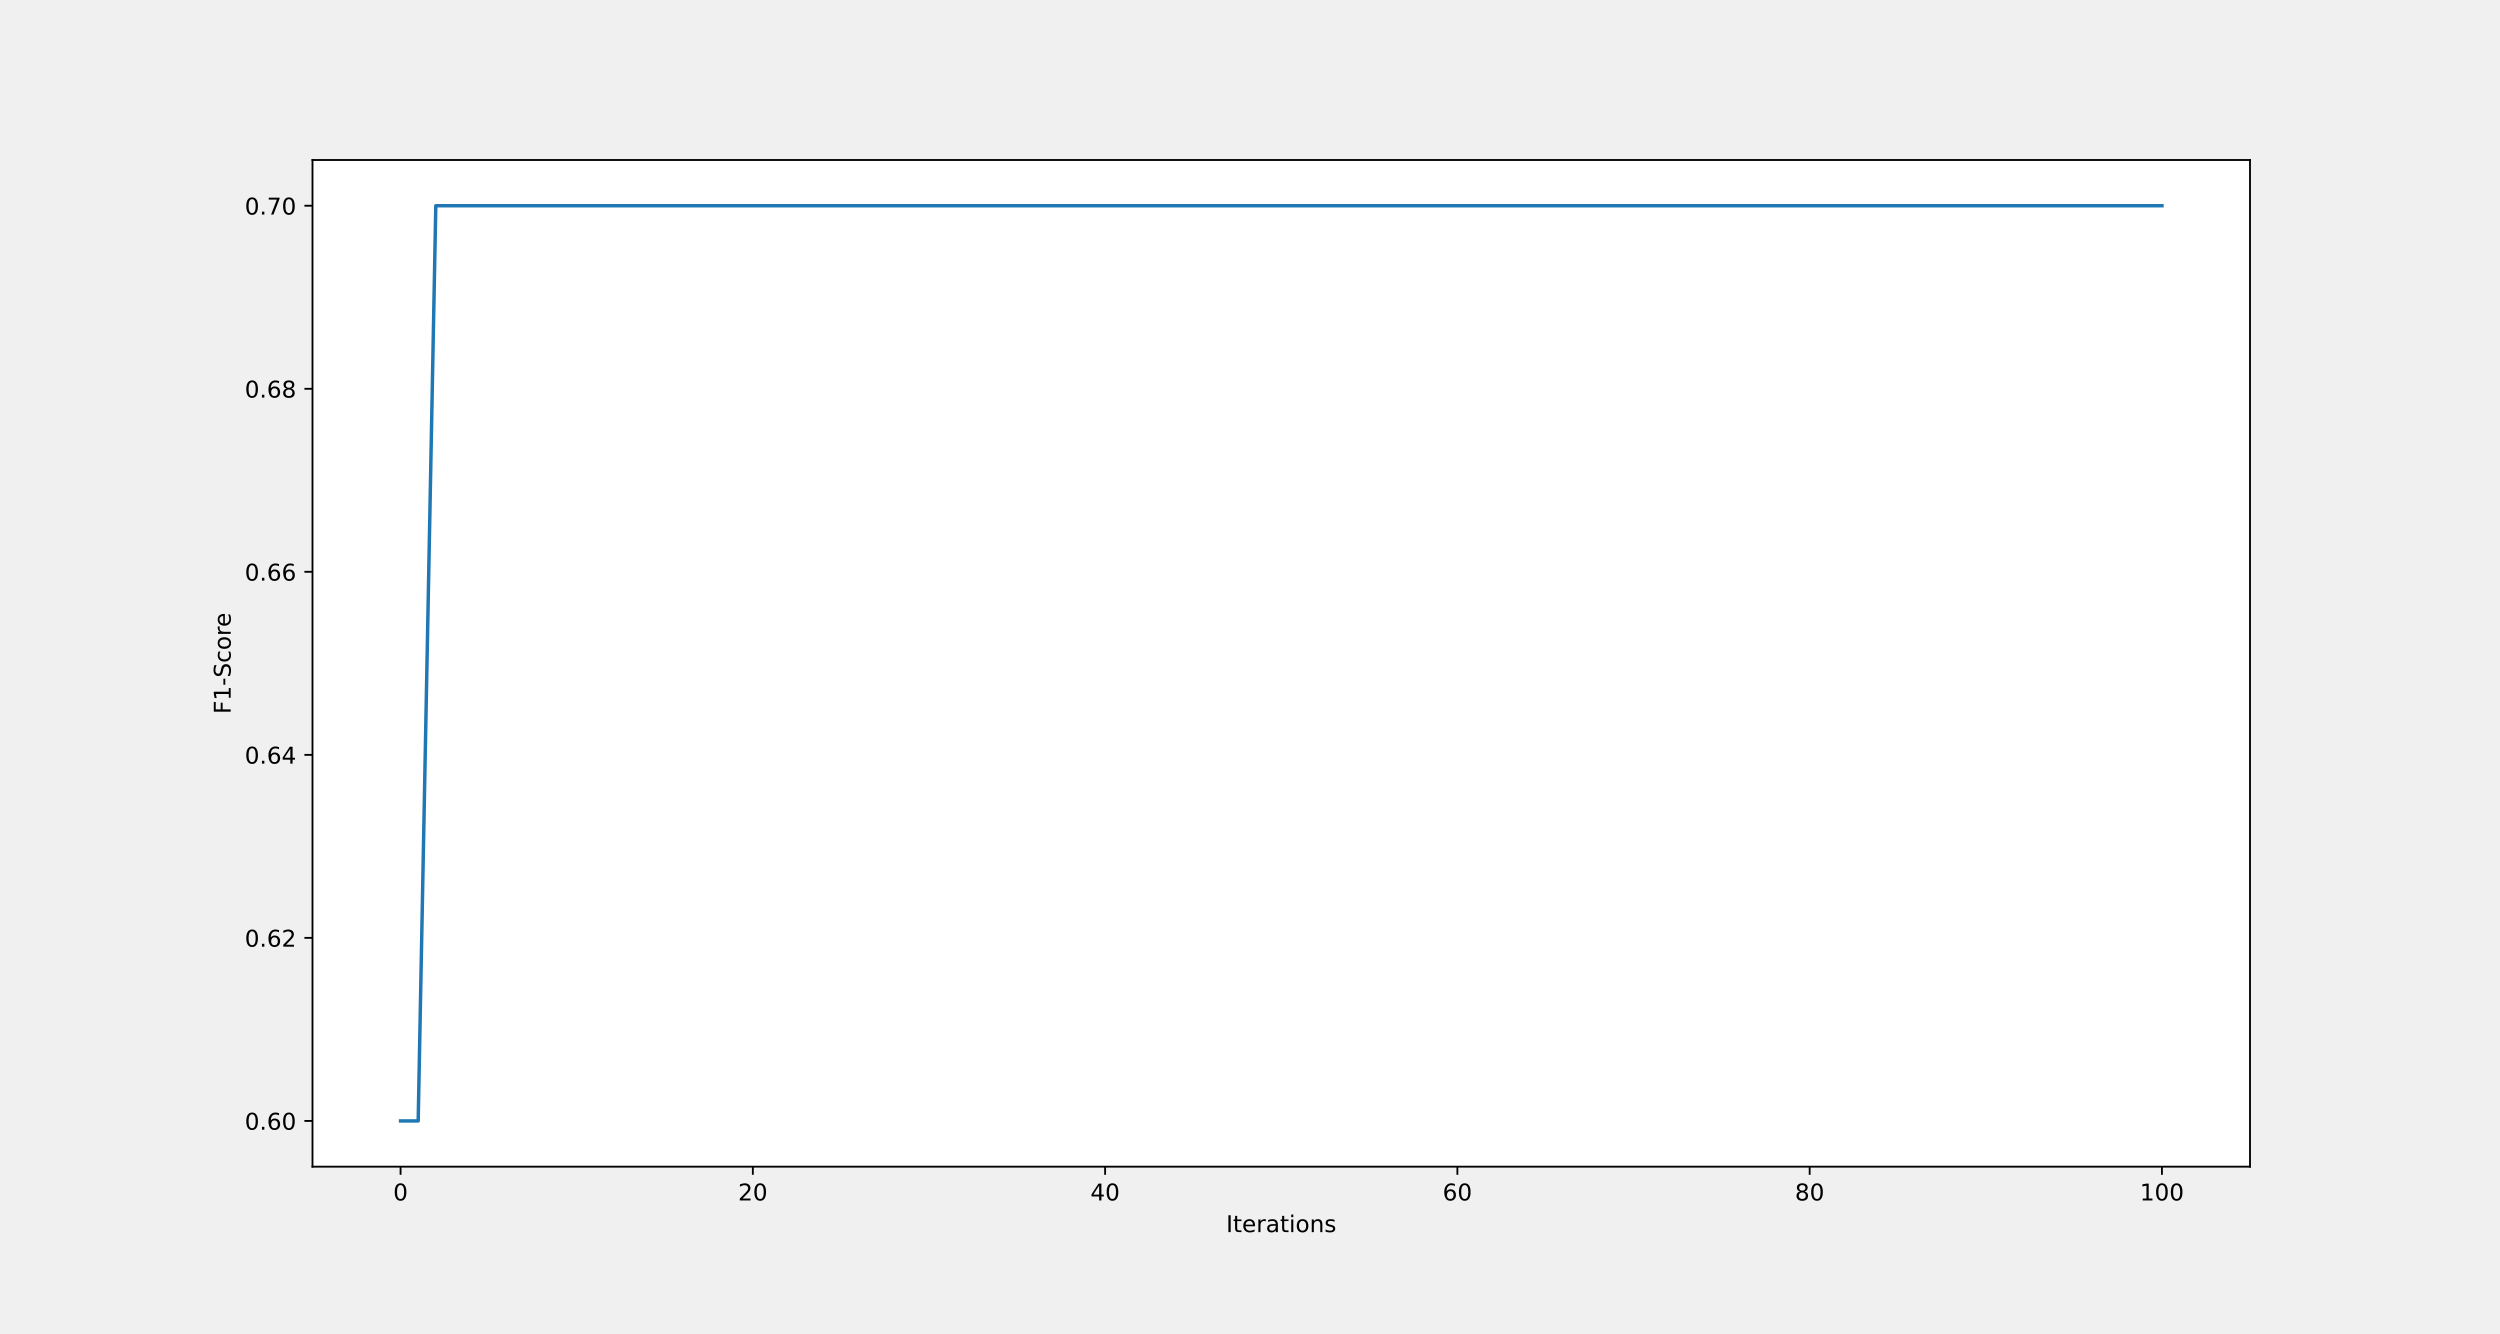
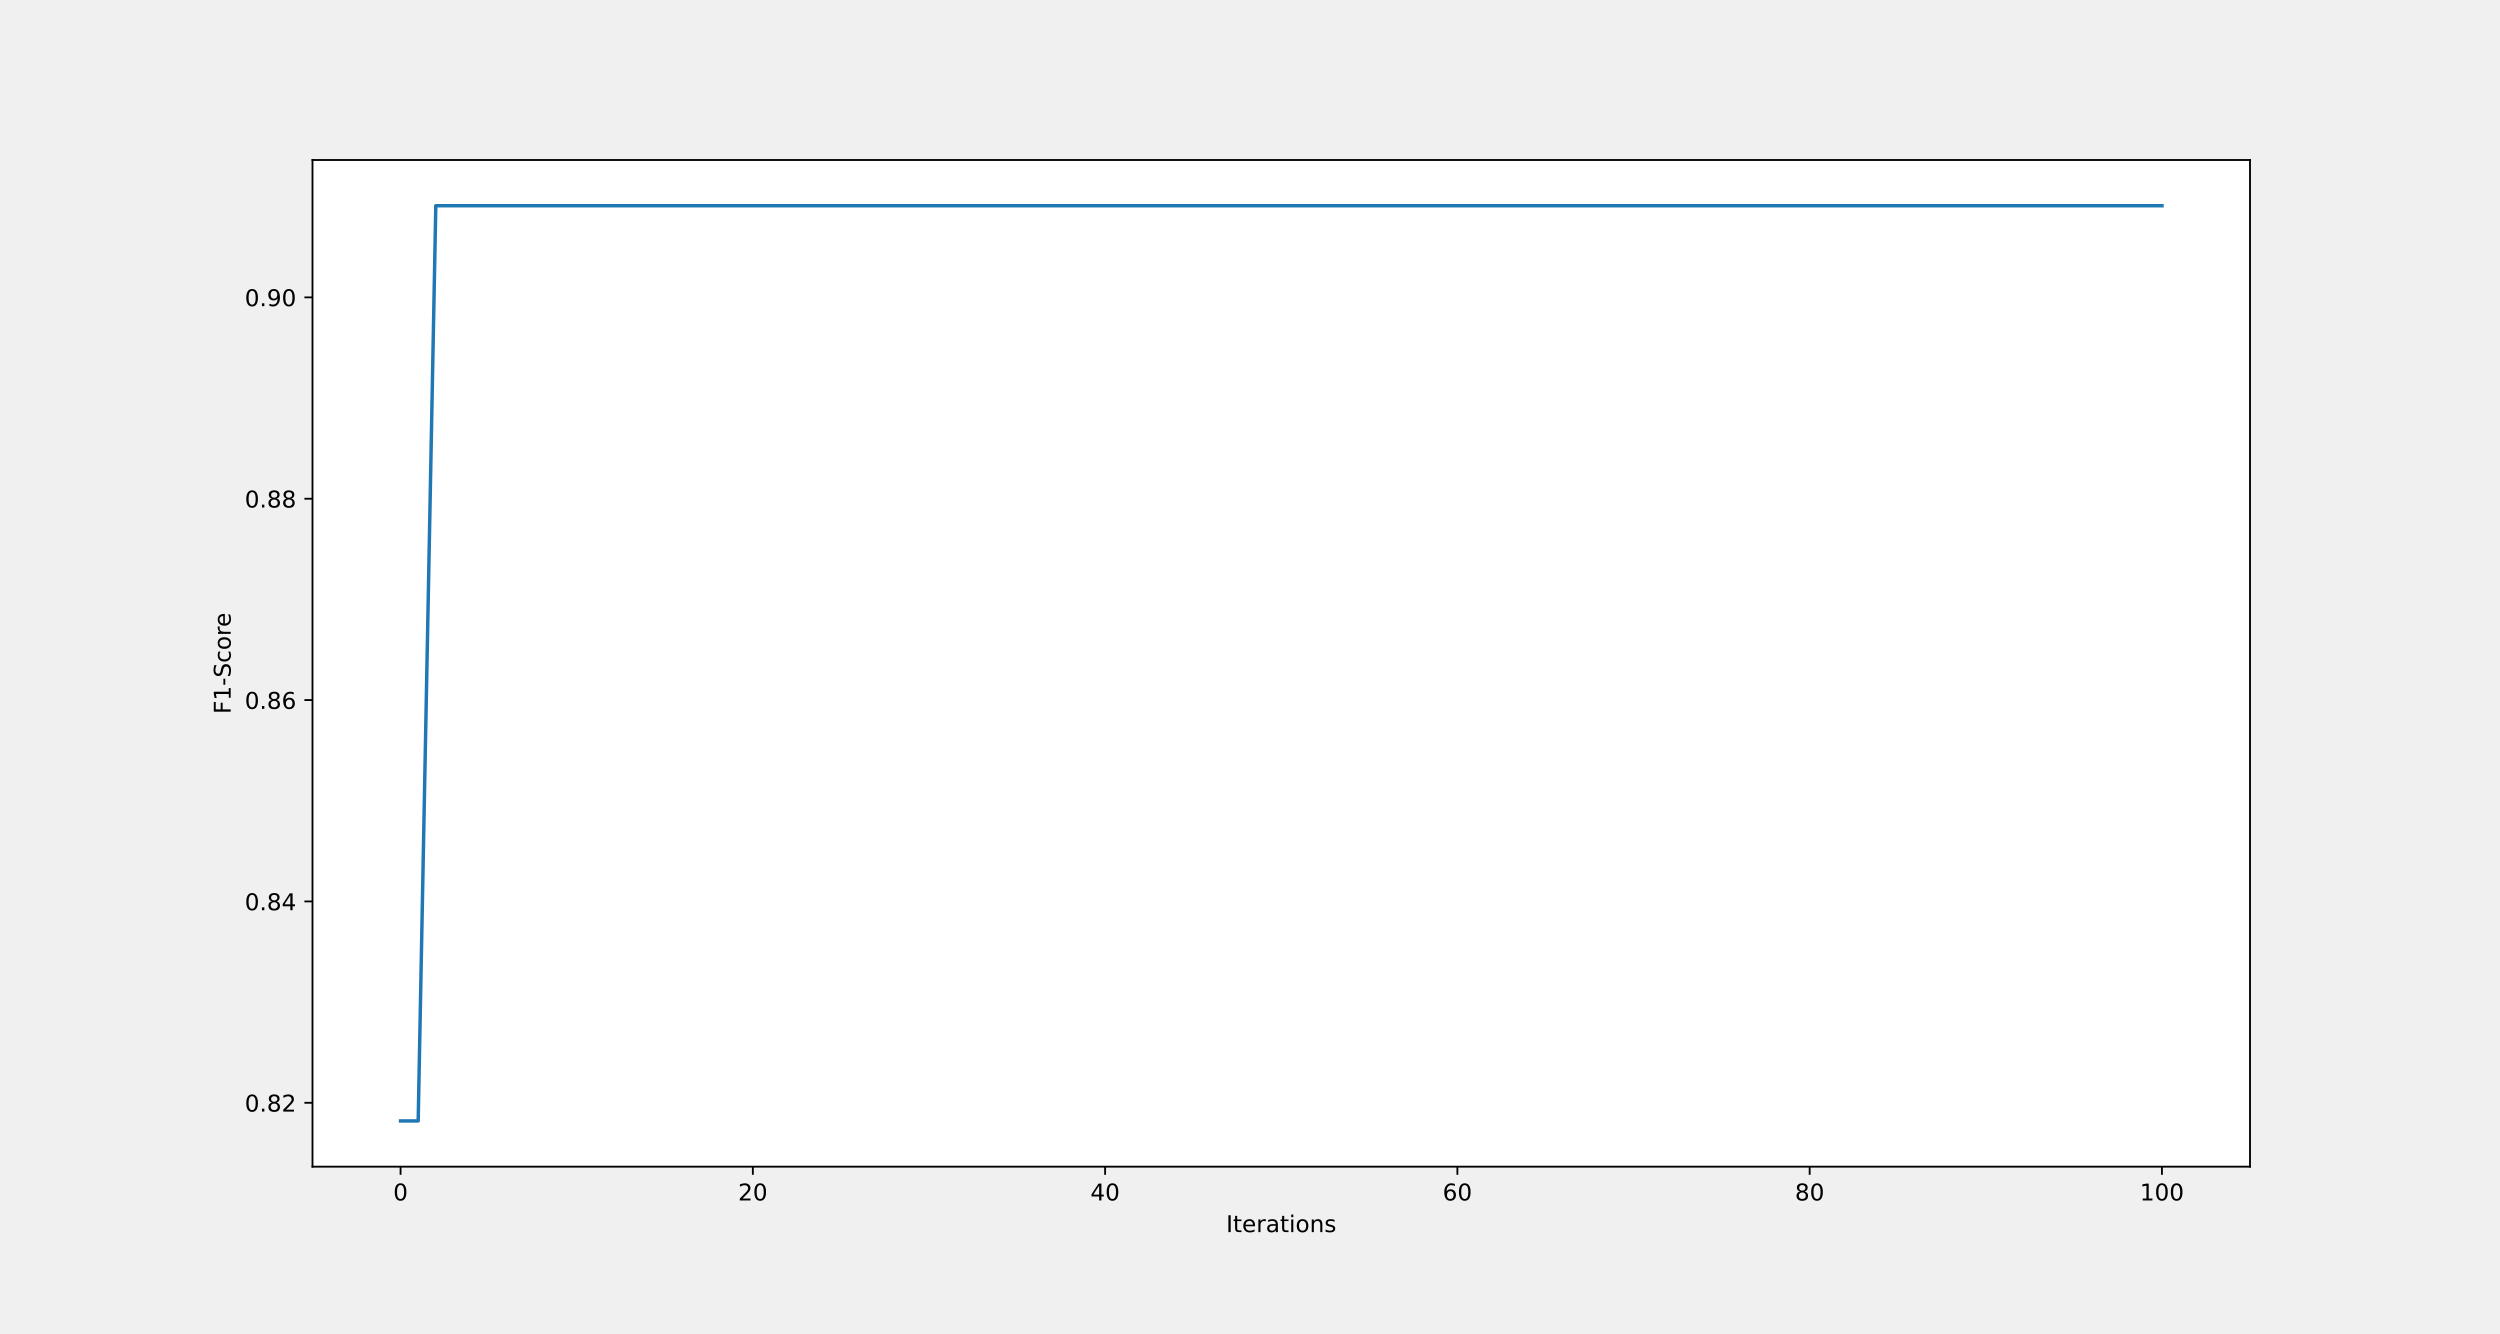
<svg xmlns="http://www.w3.org/2000/svg" xmlns:xlink="http://www.w3.org/1999/xlink" width="1080pt" height="576pt" viewBox="0 0 1080 576" version="1.1">
  <defs>
    <style type="text/css">*{stroke-linejoin: round; stroke-linecap: butt}</style>
  </defs>
  <g id="figure_1">
    <g id="patch_1">
      <path d="M 0 576  L 1080 576  L 1080 0  L 0 0  L 0 576  z " style="fill: none" />
    </g>
    <g id="axes_1">
      <g id="patch_2">
        <path d="M 135 504  L 972 504  L 972 69.12  L 135 69.12  z " style="fill: #ffffff" />
      </g>
      <g id="matplotlib.axis_1">
        <g id="xtick_1">
          <g id="line2d_1">
            <defs>
-               <path id="m944b0d8f7e" d="M 0 0  L 0 3.5  " style="stroke: #000000; stroke-width: 0.8" />
-             </defs>
-             <g>
-               <use xlink:href="#m944b0d8f7e" x="173.045" y="504" style="stroke: #000000; stroke-width: 0.8" />
+               <path id="m3ea01b30af" d="M 0 0  L 0 3.5  " style="stroke: #000000; stroke-width: 0.8" />
+             </defs>
+             <g>
+               <use xlink:href="#m3ea01b30af" x="173.045" y="504" style="stroke: #000000; stroke-width: 0.8" />
            </g>
          </g>
          <g id="text_1">
            <g transform="translate(169.8642 518.5984)scale(0.1 -0.1)">
              <defs>
                <path id="DejaVuSans-30" d="M 2034 4250  Q 1547 4250 1301 3770  Q 1056 3291 1056 2328  Q 1056 1369 1301 889  Q 1547 409 2034 409  Q 2525 409 2770 889  Q 3016 1369 3016 2328  Q 3016 3291 2770 3770  Q 2525 4250 2034 4250  z M 2034 4750  Q 2819 4750 3233 4129  Q 3647 3509 3647 2328  Q 3647 1150 3233 529  Q 2819 -91 2034 -91  Q 1250 -91 836 529  Q 422 1150 422 2328  Q 422 3509 836 4129  Q 1250 4750 2034 4750  z " transform="scale(0.015625)" />
              </defs>
              <use xlink:href="#DejaVuSans-30" />
            </g>
          </g>
        </g>
        <g id="xtick_2">
          <g id="line2d_2">
            <g>
-               <use xlink:href="#m944b0d8f7e" x="325.227" y="504" style="stroke: #000000; stroke-width: 0.8" />
+               <use xlink:href="#m3ea01b30af" x="325.227" y="504" style="stroke: #000000; stroke-width: 0.8" />
            </g>
          </g>
          <g id="text_2">
            <g transform="translate(318.8648 518.5984)scale(0.1 -0.1)">
              <defs>
                <path id="DejaVuSans-32" d="M 1228 531  L 3431 531  L 3431 0  L 469 0  L 469 531  Q 828 903 1448 1529  Q 2069 2156 2228 2338  Q 2531 2678 2651 2914  Q 2772 3150 2772 3378  Q 2772 3750 2511 3984  Q 2250 4219 1831 4219  Q 1534 4219 1204 4116  Q 875 4013 500 3803  L 500 4441  Q 881 4594 1212 4672  Q 1544 4750 1819 4750  Q 2544 4750 2975 4387  Q 3406 4025 3406 3419  Q 3406 3131 3298 2873  Q 3191 2616 2906 2266  Q 2828 2175 2409 1742  Q 1991 1309 1228 531  z " transform="scale(0.015625)" />
              </defs>
              <use xlink:href="#DejaVuSans-32" />
              <use xlink:href="#DejaVuSans-30" x="63.623" />
            </g>
          </g>
        </g>
        <g id="xtick_3">
          <g id="line2d_3">
            <g>
-               <use xlink:href="#m944b0d8f7e" x="477.409" y="504" style="stroke: #000000; stroke-width: 0.8" />
+               <use xlink:href="#m3ea01b30af" x="477.409" y="504" style="stroke: #000000; stroke-width: 0.8" />
            </g>
          </g>
          <g id="text_3">
            <g transform="translate(471.0466 518.5984)scale(0.1 -0.1)">
              <defs>
                <path id="DejaVuSans-34" d="M 2419 4116  L 825 1625  L 2419 1625  L 2419 4116  z M 2253 4666  L 3047 4666  L 3047 1625  L 3713 1625  L 3713 1100  L 3047 1100  L 3047 0  L 2419 0  L 2419 1100  L 313 1100  L 313 1709  L 2253 4666  z " transform="scale(0.015625)" />
              </defs>
              <use xlink:href="#DejaVuSans-34" />
              <use xlink:href="#DejaVuSans-30" x="63.623" />
            </g>
          </g>
        </g>
        <g id="xtick_4">
          <g id="line2d_4">
            <g>
-               <use xlink:href="#m944b0d8f7e" x="629.591" y="504" style="stroke: #000000; stroke-width: 0.8" />
+               <use xlink:href="#m3ea01b30af" x="629.591" y="504" style="stroke: #000000; stroke-width: 0.8" />
            </g>
          </g>
          <g id="text_4">
            <g transform="translate(623.2284 518.5984)scale(0.1 -0.1)">
              <defs>
                <path id="DejaVuSans-36" d="M 2113 2584  Q 1688 2584 1439 2293  Q 1191 2003 1191 1497  Q 1191 994 1439 701  Q 1688 409 2113 409  Q 2538 409 2786 701  Q 3034 994 3034 1497  Q 3034 2003 2786 2293  Q 2538 2584 2113 2584  z M 3366 4563  L 3366 3988  Q 3128 4100 2886 4159  Q 2644 4219 2406 4219  Q 1781 4219 1451 3797  Q 1122 3375 1075 2522  Q 1259 2794 1537 2939  Q 1816 3084 2150 3084  Q 2853 3084 3261 2657  Q 3669 2231 3669 1497  Q 3669 778 3244 343  Q 2819 -91 2113 -91  Q 1303 -91 875 529  Q 447 1150 447 2328  Q 447 3434 972 4092  Q 1497 4750 2381 4750  Q 2619 4750 2861 4703  Q 3103 4656 3366 4563  z " transform="scale(0.015625)" />
              </defs>
              <use xlink:href="#DejaVuSans-36" />
              <use xlink:href="#DejaVuSans-30" x="63.623" />
            </g>
          </g>
        </g>
        <g id="xtick_5">
          <g id="line2d_5">
            <g>
-               <use xlink:href="#m944b0d8f7e" x="781.773" y="504" style="stroke: #000000; stroke-width: 0.8" />
+               <use xlink:href="#m3ea01b30af" x="781.773" y="504" style="stroke: #000000; stroke-width: 0.8" />
            </g>
          </g>
          <g id="text_5">
            <g transform="translate(775.4102 518.5984)scale(0.1 -0.1)">
              <defs>
                <path id="DejaVuSans-38" d="M 2034 2216  Q 1584 2216 1326 1975  Q 1069 1734 1069 1313  Q 1069 891 1326 650  Q 1584 409 2034 409  Q 2484 409 2743 651  Q 3003 894 3003 1313  Q 3003 1734 2745 1975  Q 2488 2216 2034 2216  z M 1403 2484  Q 997 2584 770 2862  Q 544 3141 544 3541  Q 544 4100 942 4425  Q 1341 4750 2034 4750  Q 2731 4750 3128 4425  Q 3525 4100 3525 3541  Q 3525 3141 3298 2862  Q 3072 2584 2669 2484  Q 3125 2378 3379 2068  Q 3634 1759 3634 1313  Q 3634 634 3220 271  Q 2806 -91 2034 -91  Q 1263 -91 848 271  Q 434 634 434 1313  Q 434 1759 690 2068  Q 947 2378 1403 2484  z M 1172 3481  Q 1172 3119 1398 2916  Q 1625 2713 2034 2713  Q 2441 2713 2670 2916  Q 2900 3119 2900 3481  Q 2900 3844 2670 4047  Q 2441 4250 2034 4250  Q 1625 4250 1398 4047  Q 1172 3844 1172 3481  z " transform="scale(0.015625)" />
              </defs>
              <use xlink:href="#DejaVuSans-38" />
              <use xlink:href="#DejaVuSans-30" x="63.623" />
            </g>
          </g>
        </g>
        <g id="xtick_6">
          <g id="line2d_6">
            <g>
-               <use xlink:href="#m944b0d8f7e" x="933.955" y="504" style="stroke: #000000; stroke-width: 0.8" />
+               <use xlink:href="#m3ea01b30af" x="933.955" y="504" style="stroke: #000000; stroke-width: 0.8" />
            </g>
          </g>
          <g id="text_6">
            <g transform="translate(924.4108 518.5984)scale(0.1 -0.1)">
              <defs>
                <path id="DejaVuSans-31" d="M 794 531  L 1825 531  L 1825 4091  L 703 3866  L 703 4441  L 1819 4666  L 2450 4666  L 2450 531  L 3481 531  L 3481 0  L 794 0  L 794 531  z " transform="scale(0.015625)" />
              </defs>
              <use xlink:href="#DejaVuSans-31" />
              <use xlink:href="#DejaVuSans-30" x="63.623" />
              <use xlink:href="#DejaVuSans-30" x="127.246" />
            </g>
          </g>
        </g>
        <g id="text_7">
          <g transform="translate(529.6867 532.2766)scale(0.1 -0.1)">
            <defs>
              <path id="DejaVuSans-49" d="M 628 4666  L 1259 4666  L 1259 0  L 628 0  L 628 4666  z " transform="scale(0.015625)" />
              <path id="DejaVuSans-74" d="M 1172 4494  L 1172 3500  L 2356 3500  L 2356 3053  L 1172 3053  L 1172 1153  Q 1172 725 1289 603  Q 1406 481 1766 481  L 2356 481  L 2356 0  L 1766 0  Q 1100 0 847 248  Q 594 497 594 1153  L 594 3053  L 172 3053  L 172 3500  L 594 3500  L 594 4494  L 1172 4494  z " transform="scale(0.015625)" />
              <path id="DejaVuSans-65" d="M 3597 1894  L 3597 1613  L 953 1613  Q 991 1019 1311 708  Q 1631 397 2203 397  Q 2534 397 2845 478  Q 3156 559 3463 722  L 3463 178  Q 3153 47 2828 -22  Q 2503 -91 2169 -91  Q 1331 -91 842 396  Q 353 884 353 1716  Q 353 2575 817 3079  Q 1281 3584 2069 3584  Q 2775 3584 3186 3129  Q 3597 2675 3597 1894  z M 3022 2063  Q 3016 2534 2758 2815  Q 2500 3097 2075 3097  Q 1594 3097 1305 2825  Q 1016 2553 972 2059  L 3022 2063  z " transform="scale(0.015625)" />
              <path id="DejaVuSans-72" d="M 2631 2963  Q 2534 3019 2420 3045  Q 2306 3072 2169 3072  Q 1681 3072 1420 2755  Q 1159 2438 1159 1844  L 1159 0  L 581 0  L 581 3500  L 1159 3500  L 1159 2956  Q 1341 3275 1631 3429  Q 1922 3584 2338 3584  Q 2397 3584 2469 3576  Q 2541 3569 2628 3553  L 2631 2963  z " transform="scale(0.015625)" />
              <path id="DejaVuSans-61" d="M 2194 1759  Q 1497 1759 1228 1600  Q 959 1441 959 1056  Q 959 750 1161 570  Q 1363 391 1709 391  Q 2188 391 2477 730  Q 2766 1069 2766 1631  L 2766 1759  L 2194 1759  z M 3341 1997  L 3341 0  L 2766 0  L 2766 531  Q 2569 213 2275 61  Q 1981 -91 1556 -91  Q 1019 -91 701 211  Q 384 513 384 1019  Q 384 1609 779 1909  Q 1175 2209 1959 2209  L 2766 2209  L 2766 2266  Q 2766 2663 2505 2880  Q 2244 3097 1772 3097  Q 1472 3097 1187 3025  Q 903 2953 641 2809  L 641 3341  Q 956 3463 1253 3523  Q 1550 3584 1831 3584  Q 2591 3584 2966 3190  Q 3341 2797 3341 1997  z " transform="scale(0.015625)" />
              <path id="DejaVuSans-69" d="M 603 3500  L 1178 3500  L 1178 0  L 603 0  L 603 3500  z M 603 4863  L 1178 4863  L 1178 4134  L 603 4134  L 603 4863  z " transform="scale(0.015625)" />
              <path id="DejaVuSans-6f" d="M 1959 3097  Q 1497 3097 1228 2736  Q 959 2375 959 1747  Q 959 1119 1226 758  Q 1494 397 1959 397  Q 2419 397 2687 759  Q 2956 1122 2956 1747  Q 2956 2369 2687 2733  Q 2419 3097 1959 3097  z M 1959 3584  Q 2709 3584 3137 3096  Q 3566 2609 3566 1747  Q 3566 888 3137 398  Q 2709 -91 1959 -91  Q 1206 -91 779 398  Q 353 888 353 1747  Q 353 2609 779 3096  Q 1206 3584 1959 3584  z " transform="scale(0.015625)" />
              <path id="DejaVuSans-6e" d="M 3513 2113  L 3513 0  L 2938 0  L 2938 2094  Q 2938 2591 2744 2837  Q 2550 3084 2163 3084  Q 1697 3084 1428 2787  Q 1159 2491 1159 1978  L 1159 0  L 581 0  L 581 3500  L 1159 3500  L 1159 2956  Q 1366 3272 1645 3428  Q 1925 3584 2291 3584  Q 2894 3584 3203 3211  Q 3513 2838 3513 2113  z " transform="scale(0.015625)" />
              <path id="DejaVuSans-73" d="M 2834 3397  L 2834 2853  Q 2591 2978 2328 3040  Q 2066 3103 1784 3103  Q 1356 3103 1142 2972  Q 928 2841 928 2578  Q 928 2378 1081 2264  Q 1234 2150 1697 2047  L 1894 2003  Q 2506 1872 2764 1633  Q 3022 1394 3022 966  Q 3022 478 2636 193  Q 2250 -91 1575 -91  Q 1294 -91 989 -36  Q 684 19 347 128  L 347 722  Q 666 556 975 473  Q 1284 391 1588 391  Q 1994 391 2212 530  Q 2431 669 2431 922  Q 2431 1156 2273 1281  Q 2116 1406 1581 1522  L 1381 1569  Q 847 1681 609 1914  Q 372 2147 372 2553  Q 372 3047 722 3315  Q 1072 3584 1716 3584  Q 2034 3584 2315 3537  Q 2597 3491 2834 3397  z " transform="scale(0.015625)" />
            </defs>
            <use xlink:href="#DejaVuSans-49" />
            <use xlink:href="#DejaVuSans-74" x="29.492" />
            <use xlink:href="#DejaVuSans-65" x="68.701" />
            <use xlink:href="#DejaVuSans-72" x="130.225" />
            <use xlink:href="#DejaVuSans-61" x="171.338" />
            <use xlink:href="#DejaVuSans-74" x="232.617" />
            <use xlink:href="#DejaVuSans-69" x="271.826" />
            <use xlink:href="#DejaVuSans-6f" x="299.609" />
            <use xlink:href="#DejaVuSans-6e" x="360.791" />
            <use xlink:href="#DejaVuSans-73" x="424.17" />
          </g>
        </g>
      </g>
      <g id="matplotlib.axis_2">
        <g id="ytick_1">
          <g id="line2d_7">
            <defs>
-               <path id="m39390f38b0" d="M 0 0  L -3.5 0  " style="stroke: #000000; stroke-width: 0.8" />
-             </defs>
-             <g>
-               <use xlink:href="#m39390f38b0" x="135" y="484.233" style="stroke: #000000; stroke-width: 0.8" />
+               <path id="m8137f5113f" d="M 0 0  L -3.5 0  " style="stroke: #000000; stroke-width: 0.8" />
+             </defs>
+             <g>
+               <use xlink:href="#m8137f5113f" x="135" y="476.404" style="stroke: #000000; stroke-width: 0.8" />
            </g>
          </g>
          <g id="text_8">
-             <g transform="translate(105.7344 488.0319)scale(0.1 -0.1)">
+             <g transform="translate(105.7344 480.2033)scale(0.1 -0.1)">
              <defs>
                <path id="DejaVuSans-2e" d="M 684 794  L 1344 794  L 1344 0  L 684 0  L 684 794  z " transform="scale(0.015625)" />
              </defs>
              <use xlink:href="#DejaVuSans-30" />
              <use xlink:href="#DejaVuSans-2e" x="63.623" />
-               <use xlink:href="#DejaVuSans-36" x="95.41" />
-               <use xlink:href="#DejaVuSans-30" x="159.033" />
+               <use xlink:href="#DejaVuSans-38" x="95.41" />
+               <use xlink:href="#DejaVuSans-32" x="159.033" />
            </g>
          </g>
        </g>
        <g id="ytick_2">
          <g id="line2d_8">
            <g>
-               <use xlink:href="#m39390f38b0" x="135" y="405.164" style="stroke: #000000; stroke-width: 0.8" />
+               <use xlink:href="#m8137f5113f" x="135" y="389.419" style="stroke: #000000; stroke-width: 0.8" />
            </g>
          </g>
          <g id="text_9">
-             <g transform="translate(105.7344 408.9629)scale(0.1 -0.1)">
-               <use xlink:href="#DejaVuSans-30" />
-               <use xlink:href="#DejaVuSans-2e" x="63.623" />
-               <use xlink:href="#DejaVuSans-36" x="95.41" />
-               <use xlink:href="#DejaVuSans-32" x="159.033" />
+             <g transform="translate(105.7344 393.2186)scale(0.1 -0.1)">
+               <use xlink:href="#DejaVuSans-30" />
+               <use xlink:href="#DejaVuSans-2e" x="63.623" />
+               <use xlink:href="#DejaVuSans-38" x="95.41" />
+               <use xlink:href="#DejaVuSans-34" x="159.033" />
            </g>
          </g>
        </g>
        <g id="ytick_3">
          <g id="line2d_9">
            <g>
-               <use xlink:href="#m39390f38b0" x="135" y="326.095" style="stroke: #000000; stroke-width: 0.8" />
+               <use xlink:href="#m8137f5113f" x="135" y="302.435" style="stroke: #000000; stroke-width: 0.8" />
            </g>
          </g>
          <g id="text_10">
-             <g transform="translate(105.7344 329.8938)scale(0.1 -0.1)">
-               <use xlink:href="#DejaVuSans-30" />
-               <use xlink:href="#DejaVuSans-2e" x="63.623" />
-               <use xlink:href="#DejaVuSans-36" x="95.41" />
-               <use xlink:href="#DejaVuSans-34" x="159.033" />
+             <g transform="translate(105.7344 306.2339)scale(0.1 -0.1)">
+               <use xlink:href="#DejaVuSans-30" />
+               <use xlink:href="#DejaVuSans-2e" x="63.623" />
+               <use xlink:href="#DejaVuSans-38" x="95.41" />
+               <use xlink:href="#DejaVuSans-36" x="159.033" />
            </g>
          </g>
        </g>
        <g id="ytick_4">
          <g id="line2d_10">
            <g>
-               <use xlink:href="#m39390f38b0" x="135" y="247.025" style="stroke: #000000; stroke-width: 0.8" />
+               <use xlink:href="#m8137f5113f" x="135" y="215.45" style="stroke: #000000; stroke-width: 0.8" />
            </g>
          </g>
          <g id="text_11">
-             <g transform="translate(105.7344 250.8247)scale(0.1 -0.1)">
-               <use xlink:href="#DejaVuSans-30" />
-               <use xlink:href="#DejaVuSans-2e" x="63.623" />
-               <use xlink:href="#DejaVuSans-36" x="95.41" />
-               <use xlink:href="#DejaVuSans-36" x="159.033" />
+             <g transform="translate(105.7344 219.2492)scale(0.1 -0.1)">
+               <use xlink:href="#DejaVuSans-30" />
+               <use xlink:href="#DejaVuSans-2e" x="63.623" />
+               <use xlink:href="#DejaVuSans-38" x="95.41" />
+               <use xlink:href="#DejaVuSans-38" x="159.033" />
            </g>
          </g>
        </g>
        <g id="ytick_5">
          <g id="line2d_11">
            <g>
-               <use xlink:href="#m39390f38b0" x="135" y="167.956" style="stroke: #000000; stroke-width: 0.8" />
+               <use xlink:href="#m8137f5113f" x="135" y="128.465" style="stroke: #000000; stroke-width: 0.8" />
            </g>
          </g>
          <g id="text_12">
-             <g transform="translate(105.7344 171.7556)scale(0.1 -0.1)">
-               <use xlink:href="#DejaVuSans-30" />
-               <use xlink:href="#DejaVuSans-2e" x="63.623" />
-               <use xlink:href="#DejaVuSans-36" x="95.41" />
-               <use xlink:href="#DejaVuSans-38" x="159.033" />
-             </g>
-           </g>
-         </g>
-         <g id="ytick_6">
-           <g id="line2d_12">
-             <g>
-               <use xlink:href="#m39390f38b0" x="135" y="88.887" style="stroke: #000000; stroke-width: 0.8" />
-             </g>
-           </g>
-           <g id="text_13">
-             <g transform="translate(105.7344 92.68649)scale(0.1 -0.1)">
-               <defs>
-                 <path id="DejaVuSans-37" d="M 525 4666  L 3525 4666  L 3525 4397  L 1831 0  L 1172 0  L 2766 4134  L 525 4134  L 525 4666  z " transform="scale(0.015625)" />
-               </defs>
-               <use xlink:href="#DejaVuSans-30" />
-               <use xlink:href="#DejaVuSans-2e" x="63.623" />
-               <use xlink:href="#DejaVuSans-37" x="95.41" />
+             <g transform="translate(105.7344 132.2645)scale(0.1 -0.1)">
+               <defs>
+                 <path id="DejaVuSans-39" d="M 703 97  L 703 672  Q 941 559 1184 500  Q 1428 441 1663 441  Q 2288 441 2617 861  Q 2947 1281 2994 2138  Q 2813 1869 2534 1725  Q 2256 1581 1919 1581  Q 1219 1581 811 2004  Q 403 2428 403 3163  Q 403 3881 828 4315  Q 1253 4750 1959 4750  Q 2769 4750 3195 4129  Q 3622 3509 3622 2328  Q 3622 1225 3098 567  Q 2575 -91 1691 -91  Q 1453 -91 1209 -44  Q 966 3 703 97  z M 1959 2075  Q 2384 2075 2632 2365  Q 2881 2656 2881 3163  Q 2881 3666 2632 3958  Q 2384 4250 1959 4250  Q 1534 4250 1286 3958  Q 1038 3666 1038 3163  Q 1038 2656 1286 2365  Q 1534 2075 1959 2075  z " transform="scale(0.015625)" />
+               </defs>
+               <use xlink:href="#DejaVuSans-30" />
+               <use xlink:href="#DejaVuSans-2e" x="63.623" />
+               <use xlink:href="#DejaVuSans-39" x="95.41" />
              <use xlink:href="#DejaVuSans-30" x="159.033" />
            </g>
          </g>
        </g>
-         <g id="text_14">
+         <g id="text_13">
          <g transform="translate(99.65469 308.4233)rotate(-90)scale(0.1 -0.1)">
            <defs>
              <path id="DejaVuSans-46" d="M 628 4666  L 3309 4666  L 3309 4134  L 1259 4134  L 1259 2759  L 3109 2759  L 3109 2228  L 1259 2228  L 1259 0  L 628 0  L 628 4666  z " transform="scale(0.015625)" />
              <path id="DejaVuSans-2d" d="M 313 2009  L 1997 2009  L 1997 1497  L 313 1497  L 313 2009  z " transform="scale(0.015625)" />
              <path id="DejaVuSans-53" d="M 3425 4513  L 3425 3897  Q 3066 4069 2747 4153  Q 2428 4238 2131 4238  Q 1616 4238 1336 4038  Q 1056 3838 1056 3469  Q 1056 3159 1242 3001  Q 1428 2844 1947 2747  L 2328 2669  Q 3034 2534 3370 2195  Q 3706 1856 3706 1288  Q 3706 609 3251 259  Q 2797 -91 1919 -91  Q 1588 -91 1214 -16  Q 841 59 441 206  L 441 856  Q 825 641 1194 531  Q 1563 422 1919 422  Q 2459 422 2753 634  Q 3047 847 3047 1241  Q 3047 1584 2836 1778  Q 2625 1972 2144 2069  L 1759 2144  Q 1053 2284 737 2584  Q 422 2884 422 3419  Q 422 4038 858 4394  Q 1294 4750 2059 4750  Q 2388 4750 2728 4690  Q 3069 4631 3425 4513  z " transform="scale(0.015625)" />
              <path id="DejaVuSans-63" d="M 3122 3366  L 3122 2828  Q 2878 2963 2633 3030  Q 2388 3097 2138 3097  Q 1578 3097 1268 2742  Q 959 2388 959 1747  Q 959 1106 1268 751  Q 1578 397 2138 397  Q 2388 397 2633 464  Q 2878 531 3122 666  L 3122 134  Q 2881 22 2623 -34  Q 2366 -91 2075 -91  Q 1284 -91 818 406  Q 353 903 353 1747  Q 353 2603 823 3093  Q 1294 3584 2113 3584  Q 2378 3584 2631 3529  Q 2884 3475 3122 3366  z " transform="scale(0.015625)" />
            </defs>
            <use xlink:href="#DejaVuSans-46" />
            <use xlink:href="#DejaVuSans-31" x="57.52" />
            <use xlink:href="#DejaVuSans-2d" x="121.143" />
            <use xlink:href="#DejaVuSans-53" x="157.227" />
            <use xlink:href="#DejaVuSans-63" x="220.703" />
            <use xlink:href="#DejaVuSans-6f" x="275.684" />
            <use xlink:href="#DejaVuSans-72" x="336.865" />
            <use xlink:href="#DejaVuSans-65" x="375.729" />
          </g>
        </g>
      </g>
-       <g id="line2d_13">
-         <path d="M 173.045 484.233  L 180.655 484.233  L 188.264 88.887  L 195.873 88.887  L 203.482 88.887  L 211.091 88.887  L 218.7 88.887  L 226.309 88.887  L 233.918 88.887  L 241.527 88.887  L 249.136 88.887  L 256.745 88.887  L 264.355 88.887  L 271.964 88.887  L 279.573 88.887  L 287.182 88.887  L 294.791 88.887  L 302.4 88.887  L 310.009 88.887  L 317.618 88.887  L 325.227 88.887  L 332.836 88.887  L 340.445 88.887  L 348.055 88.887  L 355.664 88.887  L 363.273 88.887  L 370.882 88.887  L 378.491 88.887  L 386.1 88.887  L 393.709 88.887  L 401.318 88.887  L 408.927 88.887  L 416.536 88.887  L 424.145 88.887  L 431.755 88.887  L 439.364 88.887  L 446.973 88.887  L 454.582 88.887  L 462.191 88.887  L 469.8 88.887  L 477.409 88.887  L 485.018 88.887  L 492.627 88.887  L 500.236 88.887  L 507.845 88.887  L 515.455 88.887  L 523.064 88.887  L 530.673 88.887  L 538.282 88.887  L 545.891 88.887  L 553.5 88.887  L 561.109 88.887  L 568.718 88.887  L 576.327 88.887  L 583.936 88.887  L 591.545 88.887  L 599.155 88.887  L 606.764 88.887  L 614.373 88.887  L 621.982 88.887  L 629.591 88.887  L 637.2 88.887  L 644.809 88.887  L 652.418 88.887  L 660.027 88.887  L 667.636 88.887  L 675.245 88.887  L 682.855 88.887  L 690.464 88.887  L 698.073 88.887  L 705.682 88.887  L 713.291 88.887  L 720.9 88.887  L 728.509 88.887  L 736.118 88.887  L 743.727 88.887  L 751.336 88.887  L 758.945 88.887  L 766.555 88.887  L 774.164 88.887  L 781.773 88.887  L 789.382 88.887  L 796.991 88.887  L 804.6 88.887  L 812.209 88.887  L 819.818 88.887  L 827.427 88.887  L 835.036 88.887  L 842.645 88.887  L 850.255 88.887  L 857.864 88.887  L 865.473 88.887  L 873.082 88.887  L 880.691 88.887  L 888.3 88.887  L 895.909 88.887  L 903.518 88.887  L 911.127 88.887  L 918.736 88.887  L 926.345 88.887  L 933.955 88.887  " clip-path="url(#p3633b17a96)" style="fill: none; stroke: #1f77b4; stroke-width: 1.5; stroke-linecap: square" />
+       <g id="line2d_12">
+         <path d="M 173.045 484.233  L 180.655 484.233  L 188.264 88.887  L 195.873 88.887  L 203.482 88.887  L 211.091 88.887  L 218.7 88.887  L 226.309 88.887  L 233.918 88.887  L 241.527 88.887  L 249.136 88.887  L 256.745 88.887  L 264.355 88.887  L 271.964 88.887  L 279.573 88.887  L 287.182 88.887  L 294.791 88.887  L 302.4 88.887  L 310.009 88.887  L 317.618 88.887  L 325.227 88.887  L 332.836 88.887  L 340.445 88.887  L 348.055 88.887  L 355.664 88.887  L 363.273 88.887  L 370.882 88.887  L 378.491 88.887  L 386.1 88.887  L 393.709 88.887  L 401.318 88.887  L 408.927 88.887  L 416.536 88.887  L 424.145 88.887  L 431.755 88.887  L 439.364 88.887  L 446.973 88.887  L 454.582 88.887  L 462.191 88.887  L 469.8 88.887  L 477.409 88.887  L 485.018 88.887  L 492.627 88.887  L 500.236 88.887  L 507.845 88.887  L 515.455 88.887  L 523.064 88.887  L 530.673 88.887  L 538.282 88.887  L 545.891 88.887  L 553.5 88.887  L 561.109 88.887  L 568.718 88.887  L 576.327 88.887  L 583.936 88.887  L 591.545 88.887  L 599.155 88.887  L 606.764 88.887  L 614.373 88.887  L 621.982 88.887  L 629.591 88.887  L 637.2 88.887  L 644.809 88.887  L 652.418 88.887  L 660.027 88.887  L 667.636 88.887  L 675.245 88.887  L 682.855 88.887  L 690.464 88.887  L 698.073 88.887  L 705.682 88.887  L 713.291 88.887  L 720.9 88.887  L 728.509 88.887  L 736.118 88.887  L 743.727 88.887  L 751.336 88.887  L 758.945 88.887  L 766.555 88.887  L 774.164 88.887  L 781.773 88.887  L 789.382 88.887  L 796.991 88.887  L 804.6 88.887  L 812.209 88.887  L 819.818 88.887  L 827.427 88.887  L 835.036 88.887  L 842.645 88.887  L 850.255 88.887  L 857.864 88.887  L 865.473 88.887  L 873.082 88.887  L 880.691 88.887  L 888.3 88.887  L 895.909 88.887  L 903.518 88.887  L 911.127 88.887  L 918.736 88.887  L 926.345 88.887  L 933.955 88.887  " clip-path="url(#p35e1a0f8e7)" style="fill: none; stroke: #1f77b4; stroke-width: 1.5; stroke-linecap: square" />
      </g>
      <g id="patch_3">
        <path d="M 135 504  L 135 69.12  " style="fill: none; stroke: #000000; stroke-width: 0.8; stroke-linejoin: miter; stroke-linecap: square" />
      </g>
      <g id="patch_4">
        <path d="M 972 504  L 972 69.12  " style="fill: none; stroke: #000000; stroke-width: 0.8; stroke-linejoin: miter; stroke-linecap: square" />
      </g>
      <g id="patch_5">
        <path d="M 135 504  L 972 504  " style="fill: none; stroke: #000000; stroke-width: 0.8; stroke-linejoin: miter; stroke-linecap: square" />
      </g>
      <g id="patch_6">
        <path d="M 135 69.12  L 972 69.12  " style="fill: none; stroke: #000000; stroke-width: 0.8; stroke-linejoin: miter; stroke-linecap: square" />
      </g>
    </g>
  </g>
  <defs>
-     <clipPath id="p3633b17a96">
+     <clipPath id="p35e1a0f8e7">
      <rect x="135" y="69.12" width="837" height="434.88" />
    </clipPath>
  </defs>
</svg>
